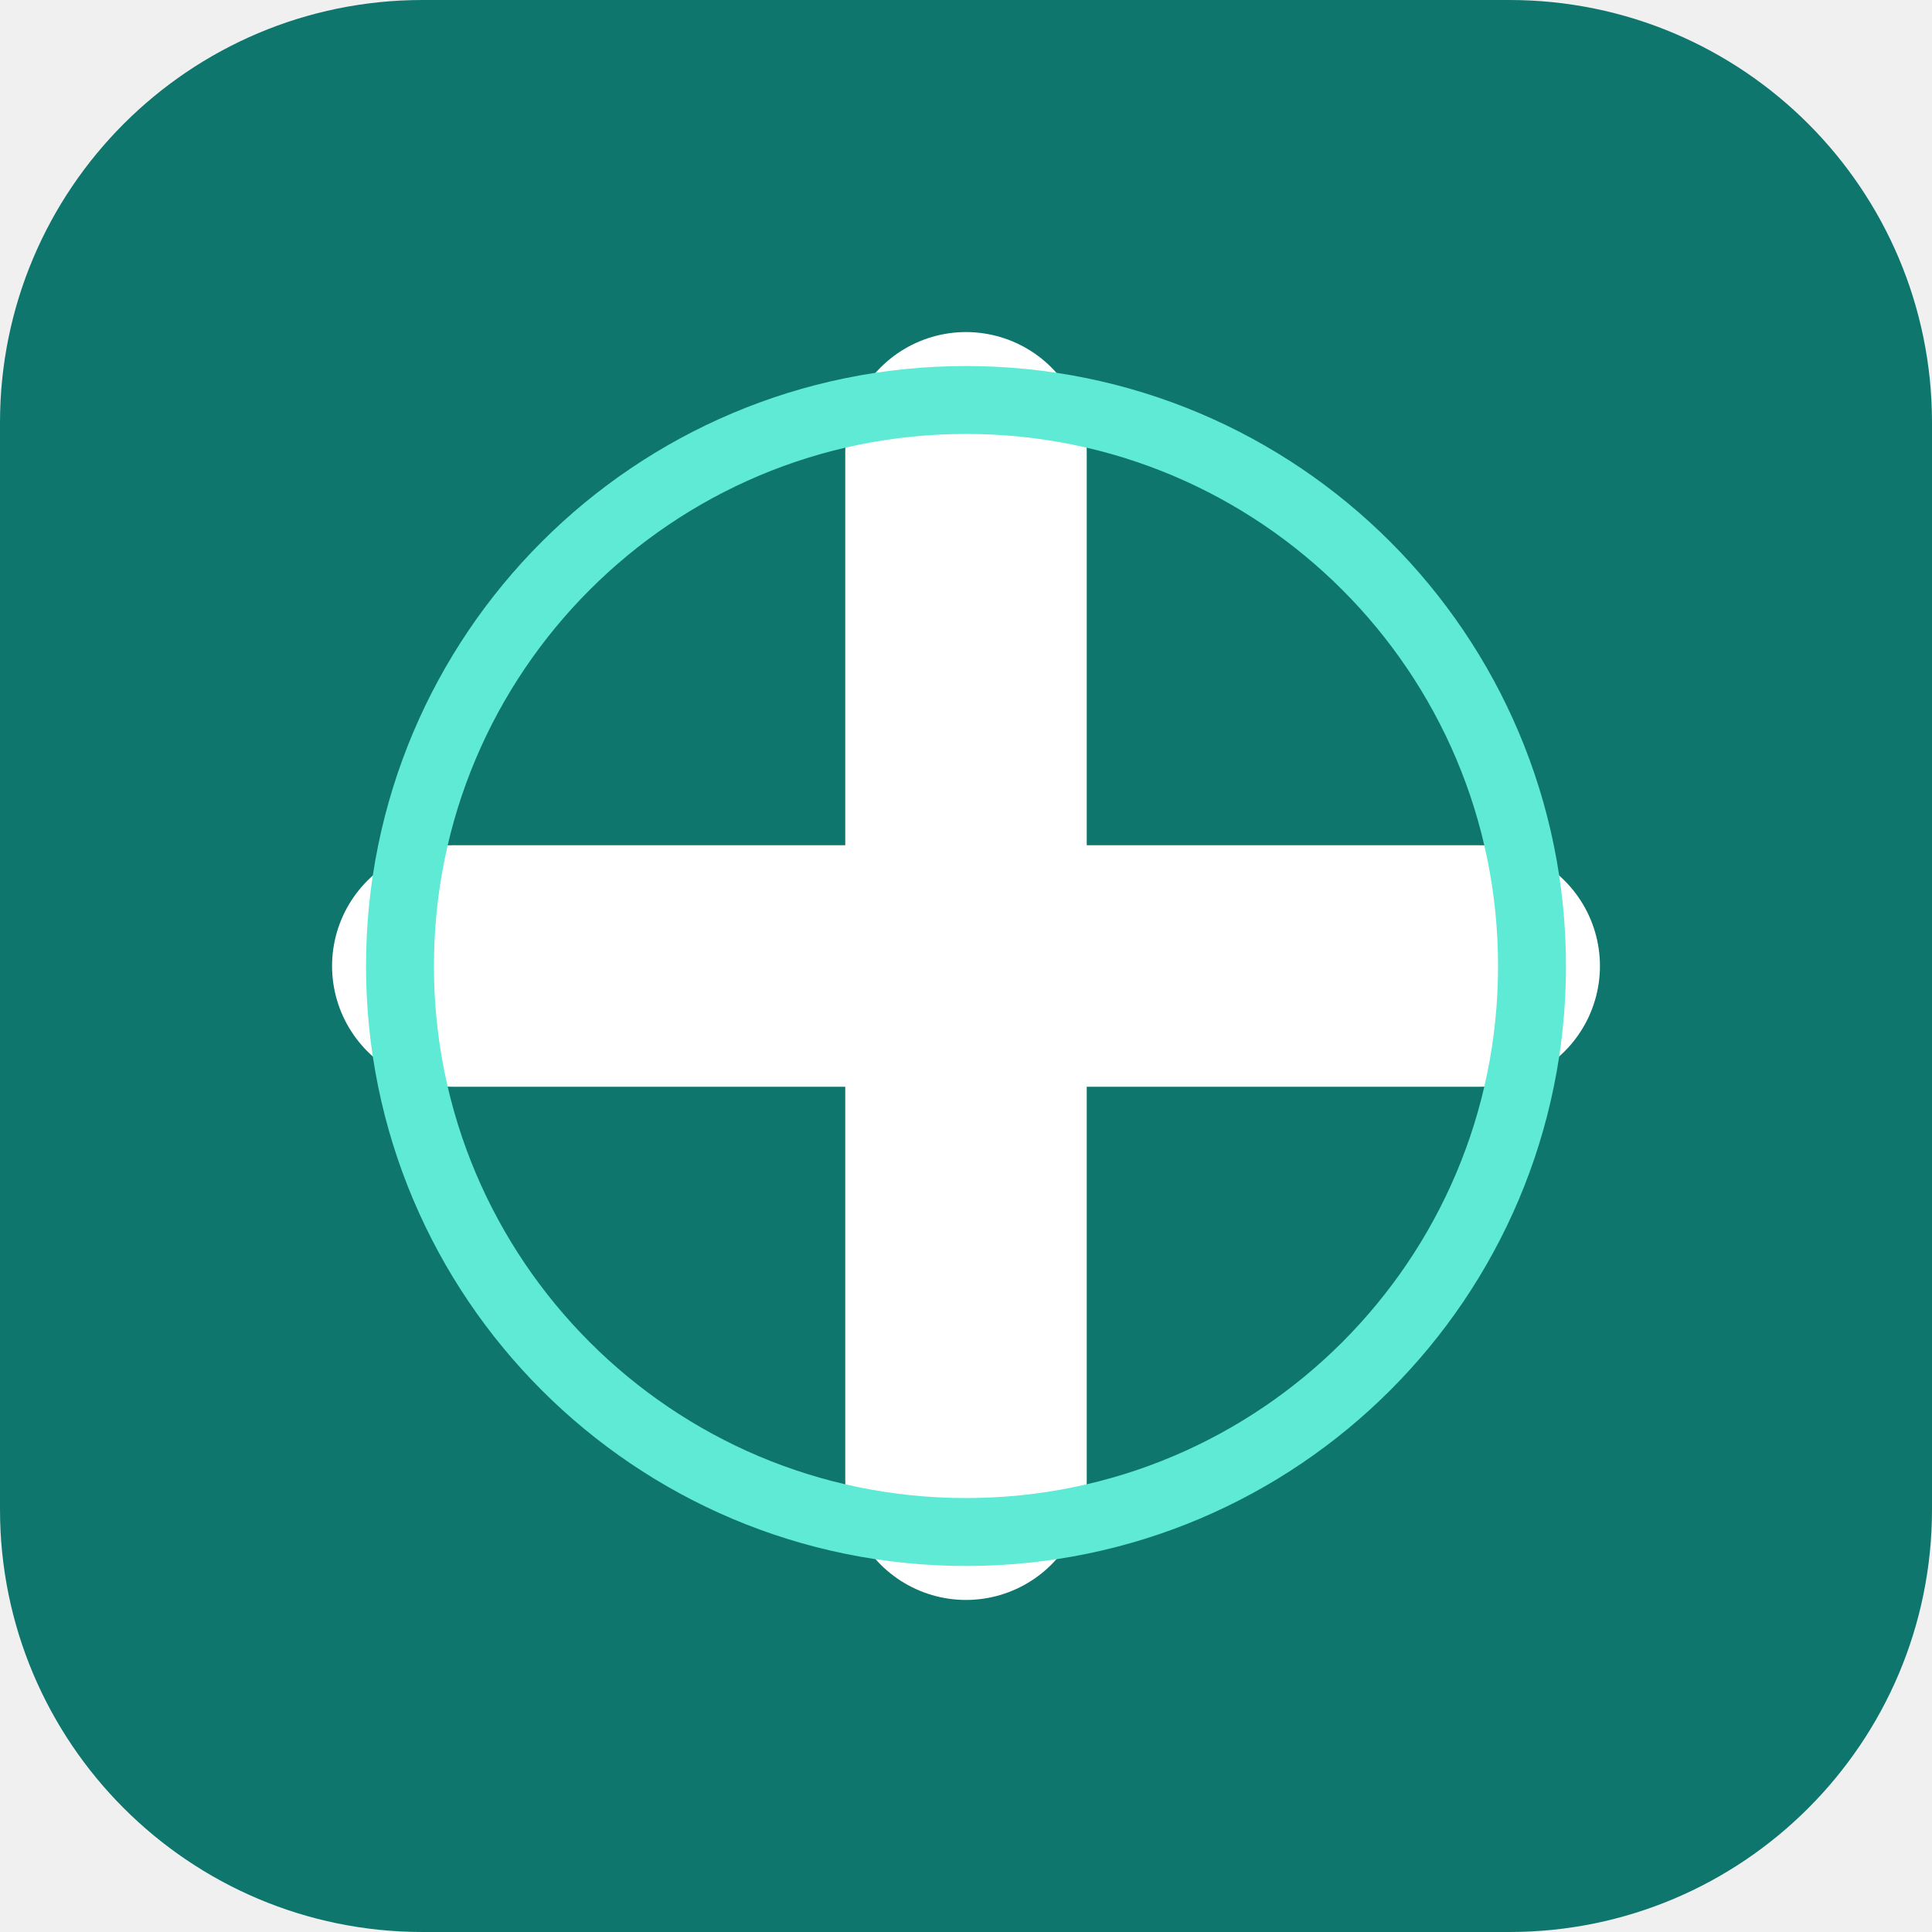
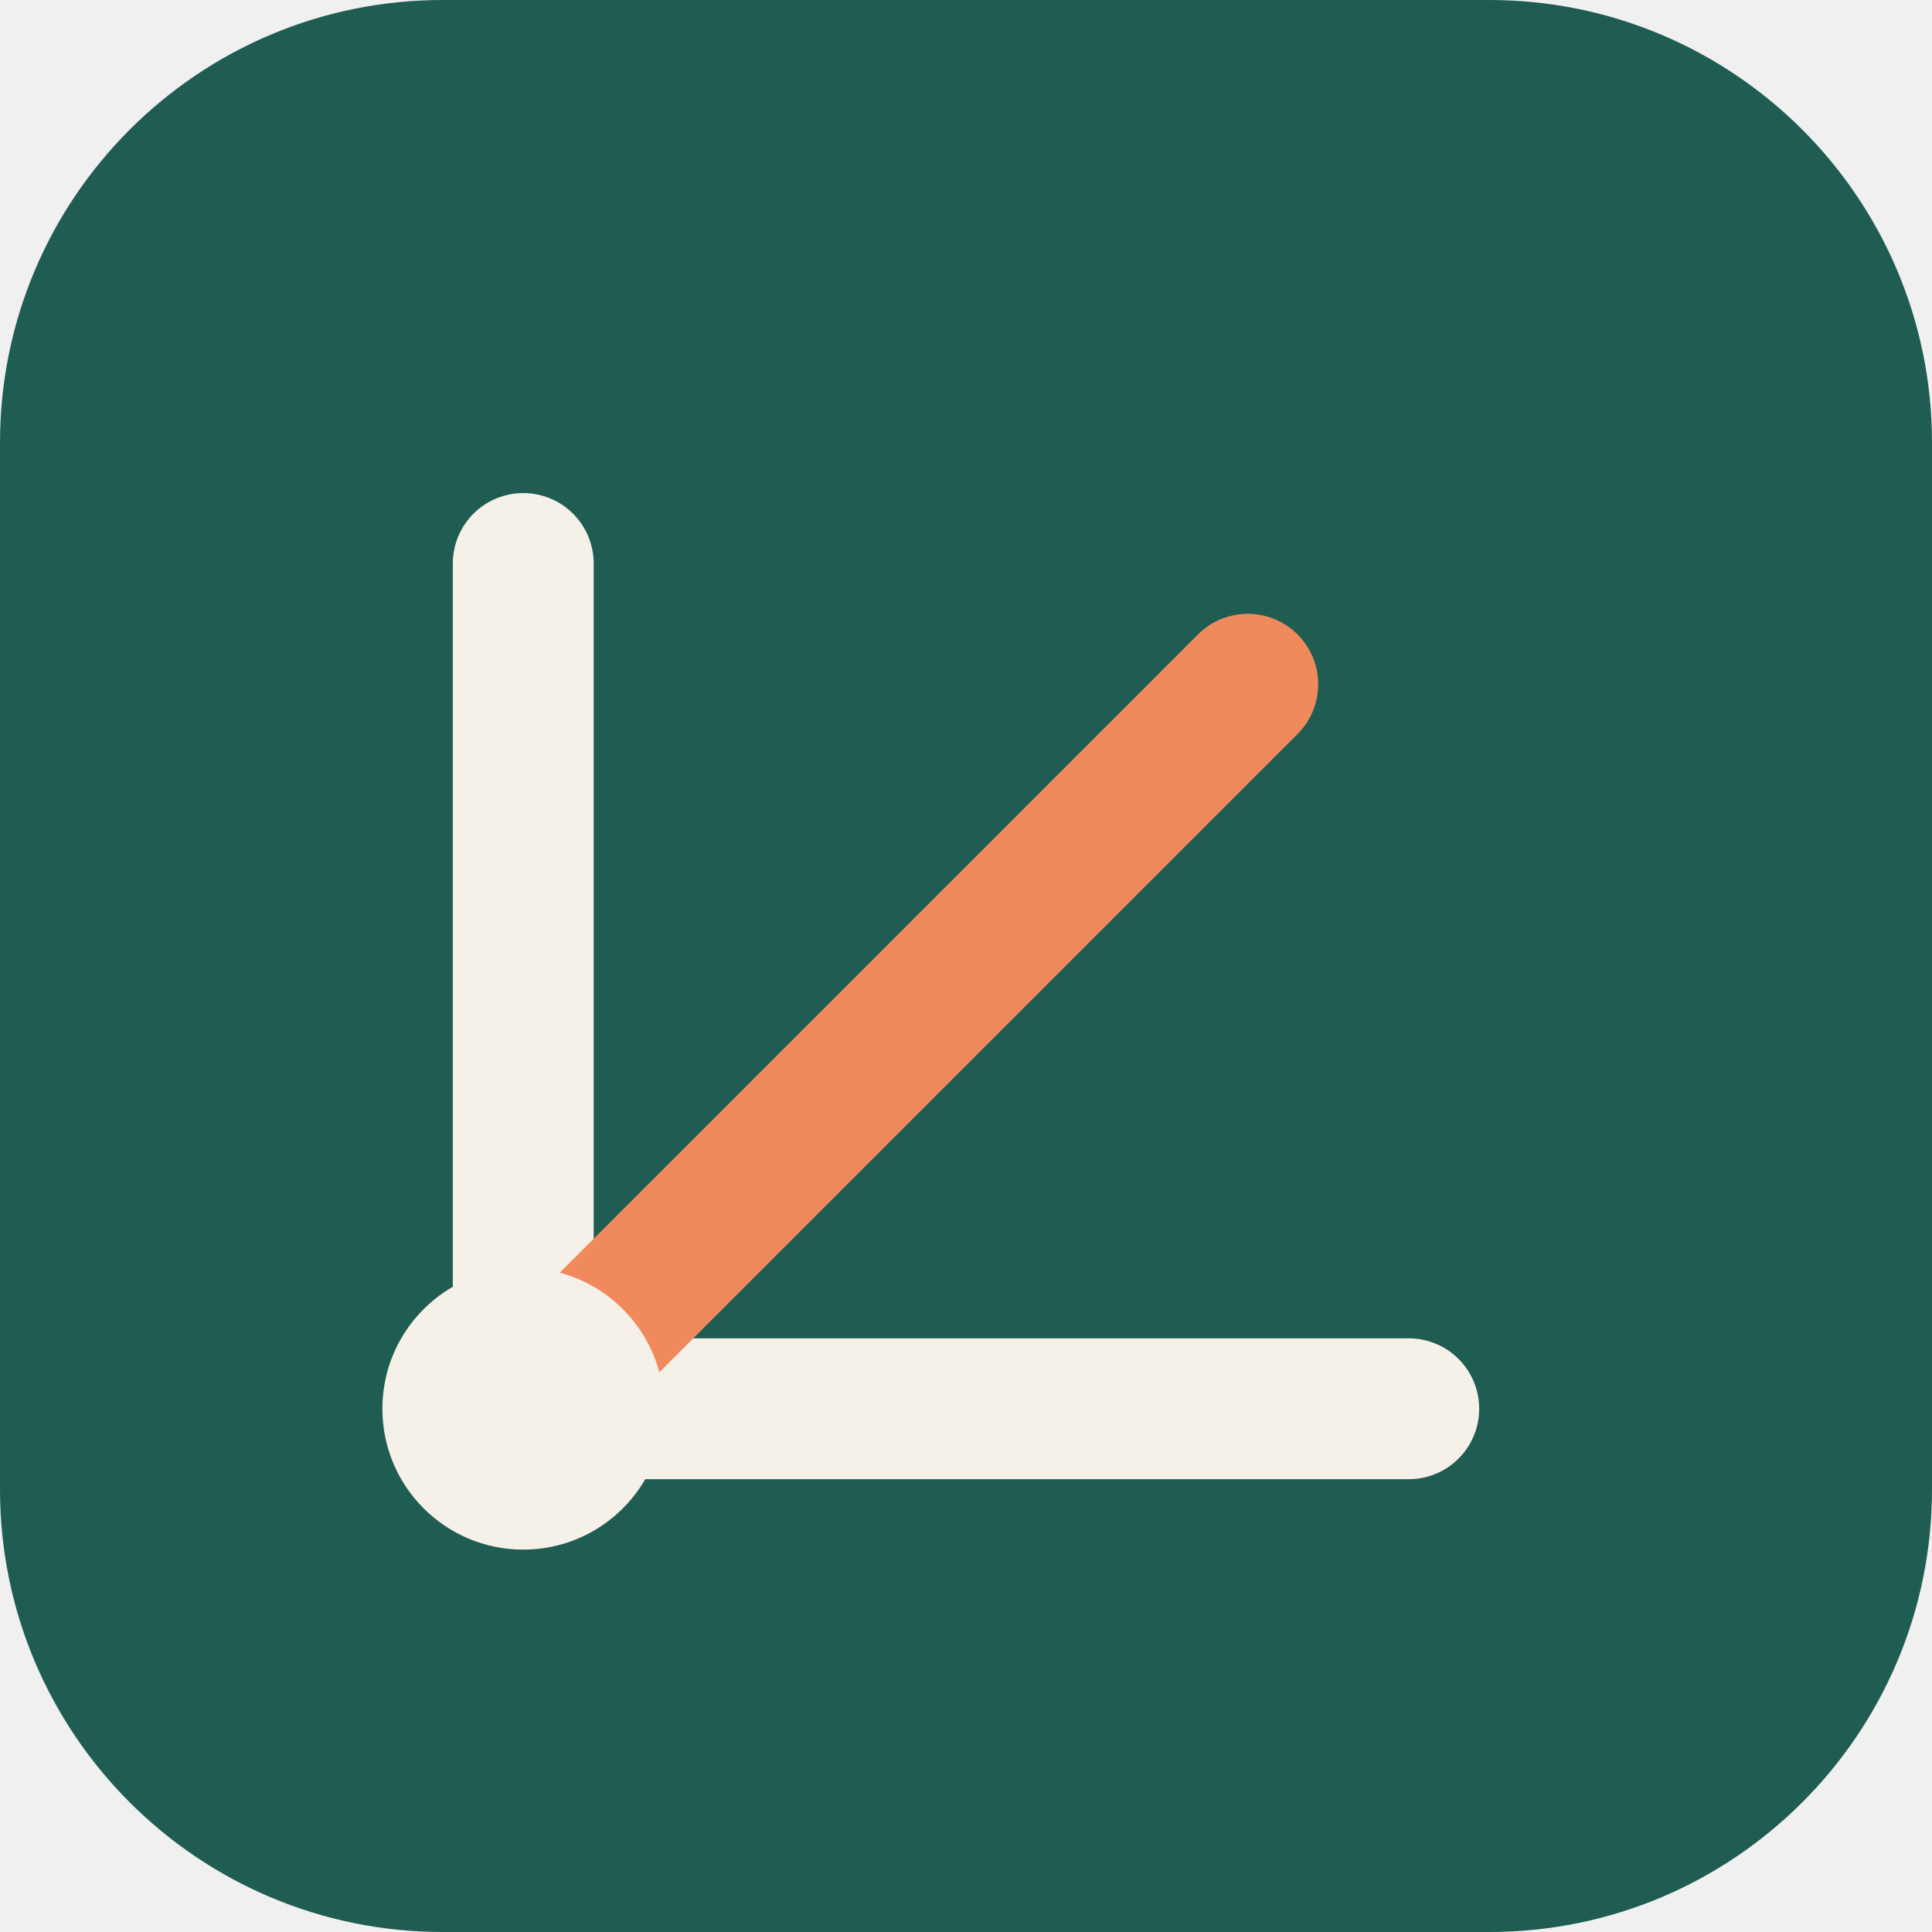
- <svg xmlns="http://www.w3.org/2000/svg" viewBox="0 0 512 512">
-   <rect width="512" height="512" rx="112" fill="#0f766e" />
-   <path d="M256 120v272M120 256h272" stroke="#fff" stroke-width="64" stroke-linecap="round" />
-   <circle cx="256" cy="256" r="150" fill="none" stroke="#5eead4" stroke-width="18" />
+ <svg xmlns="http://www.w3.org/2000/svg" viewBox="0 0 96 96">
+   <rect width="96" height="96" rx="22" fill="#1f5c52" />
+   <path d="M26 70V28" stroke="#f5f0e8" stroke-width="7" stroke-linecap="round" />
+   <path d="M26 70h44" stroke="#f5f0e8" stroke-width="7" stroke-linecap="round" />
+   <path d="M26 70 62 34" stroke="#f08a5d" stroke-width="7" stroke-linecap="round" />
+   <circle cx="26" cy="70" r="7" fill="#f5f0e8" />
</svg>
